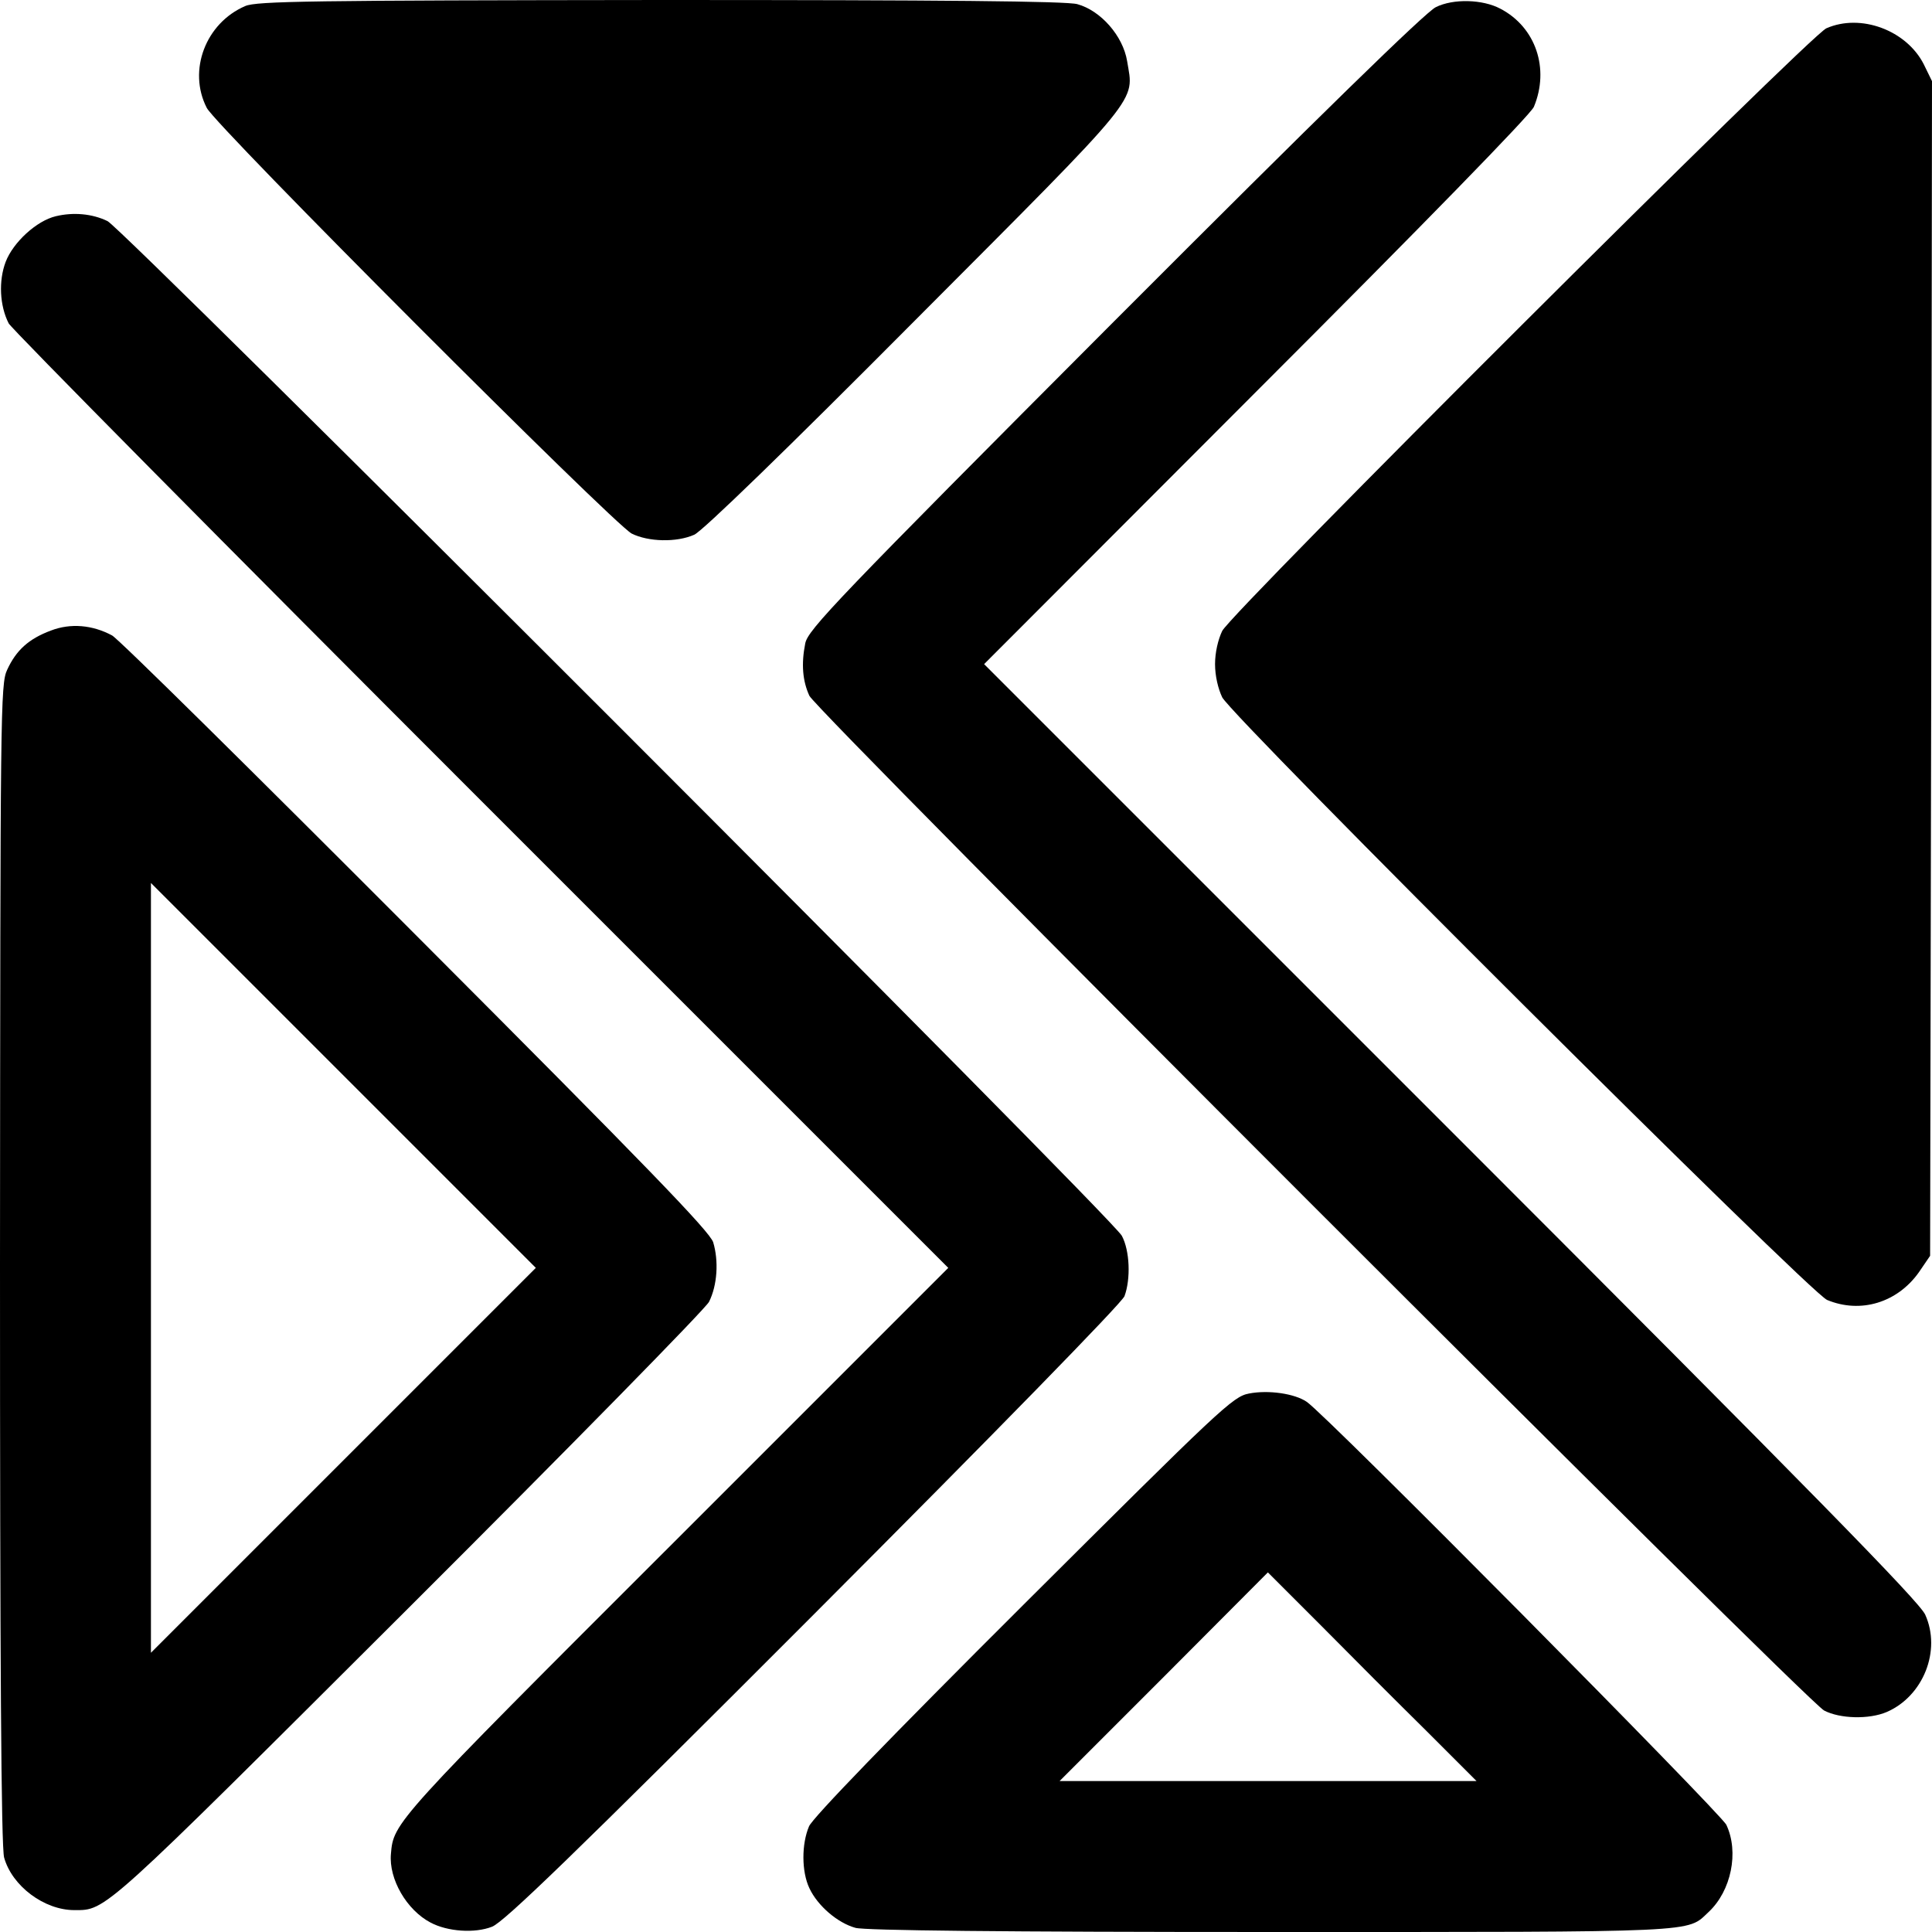
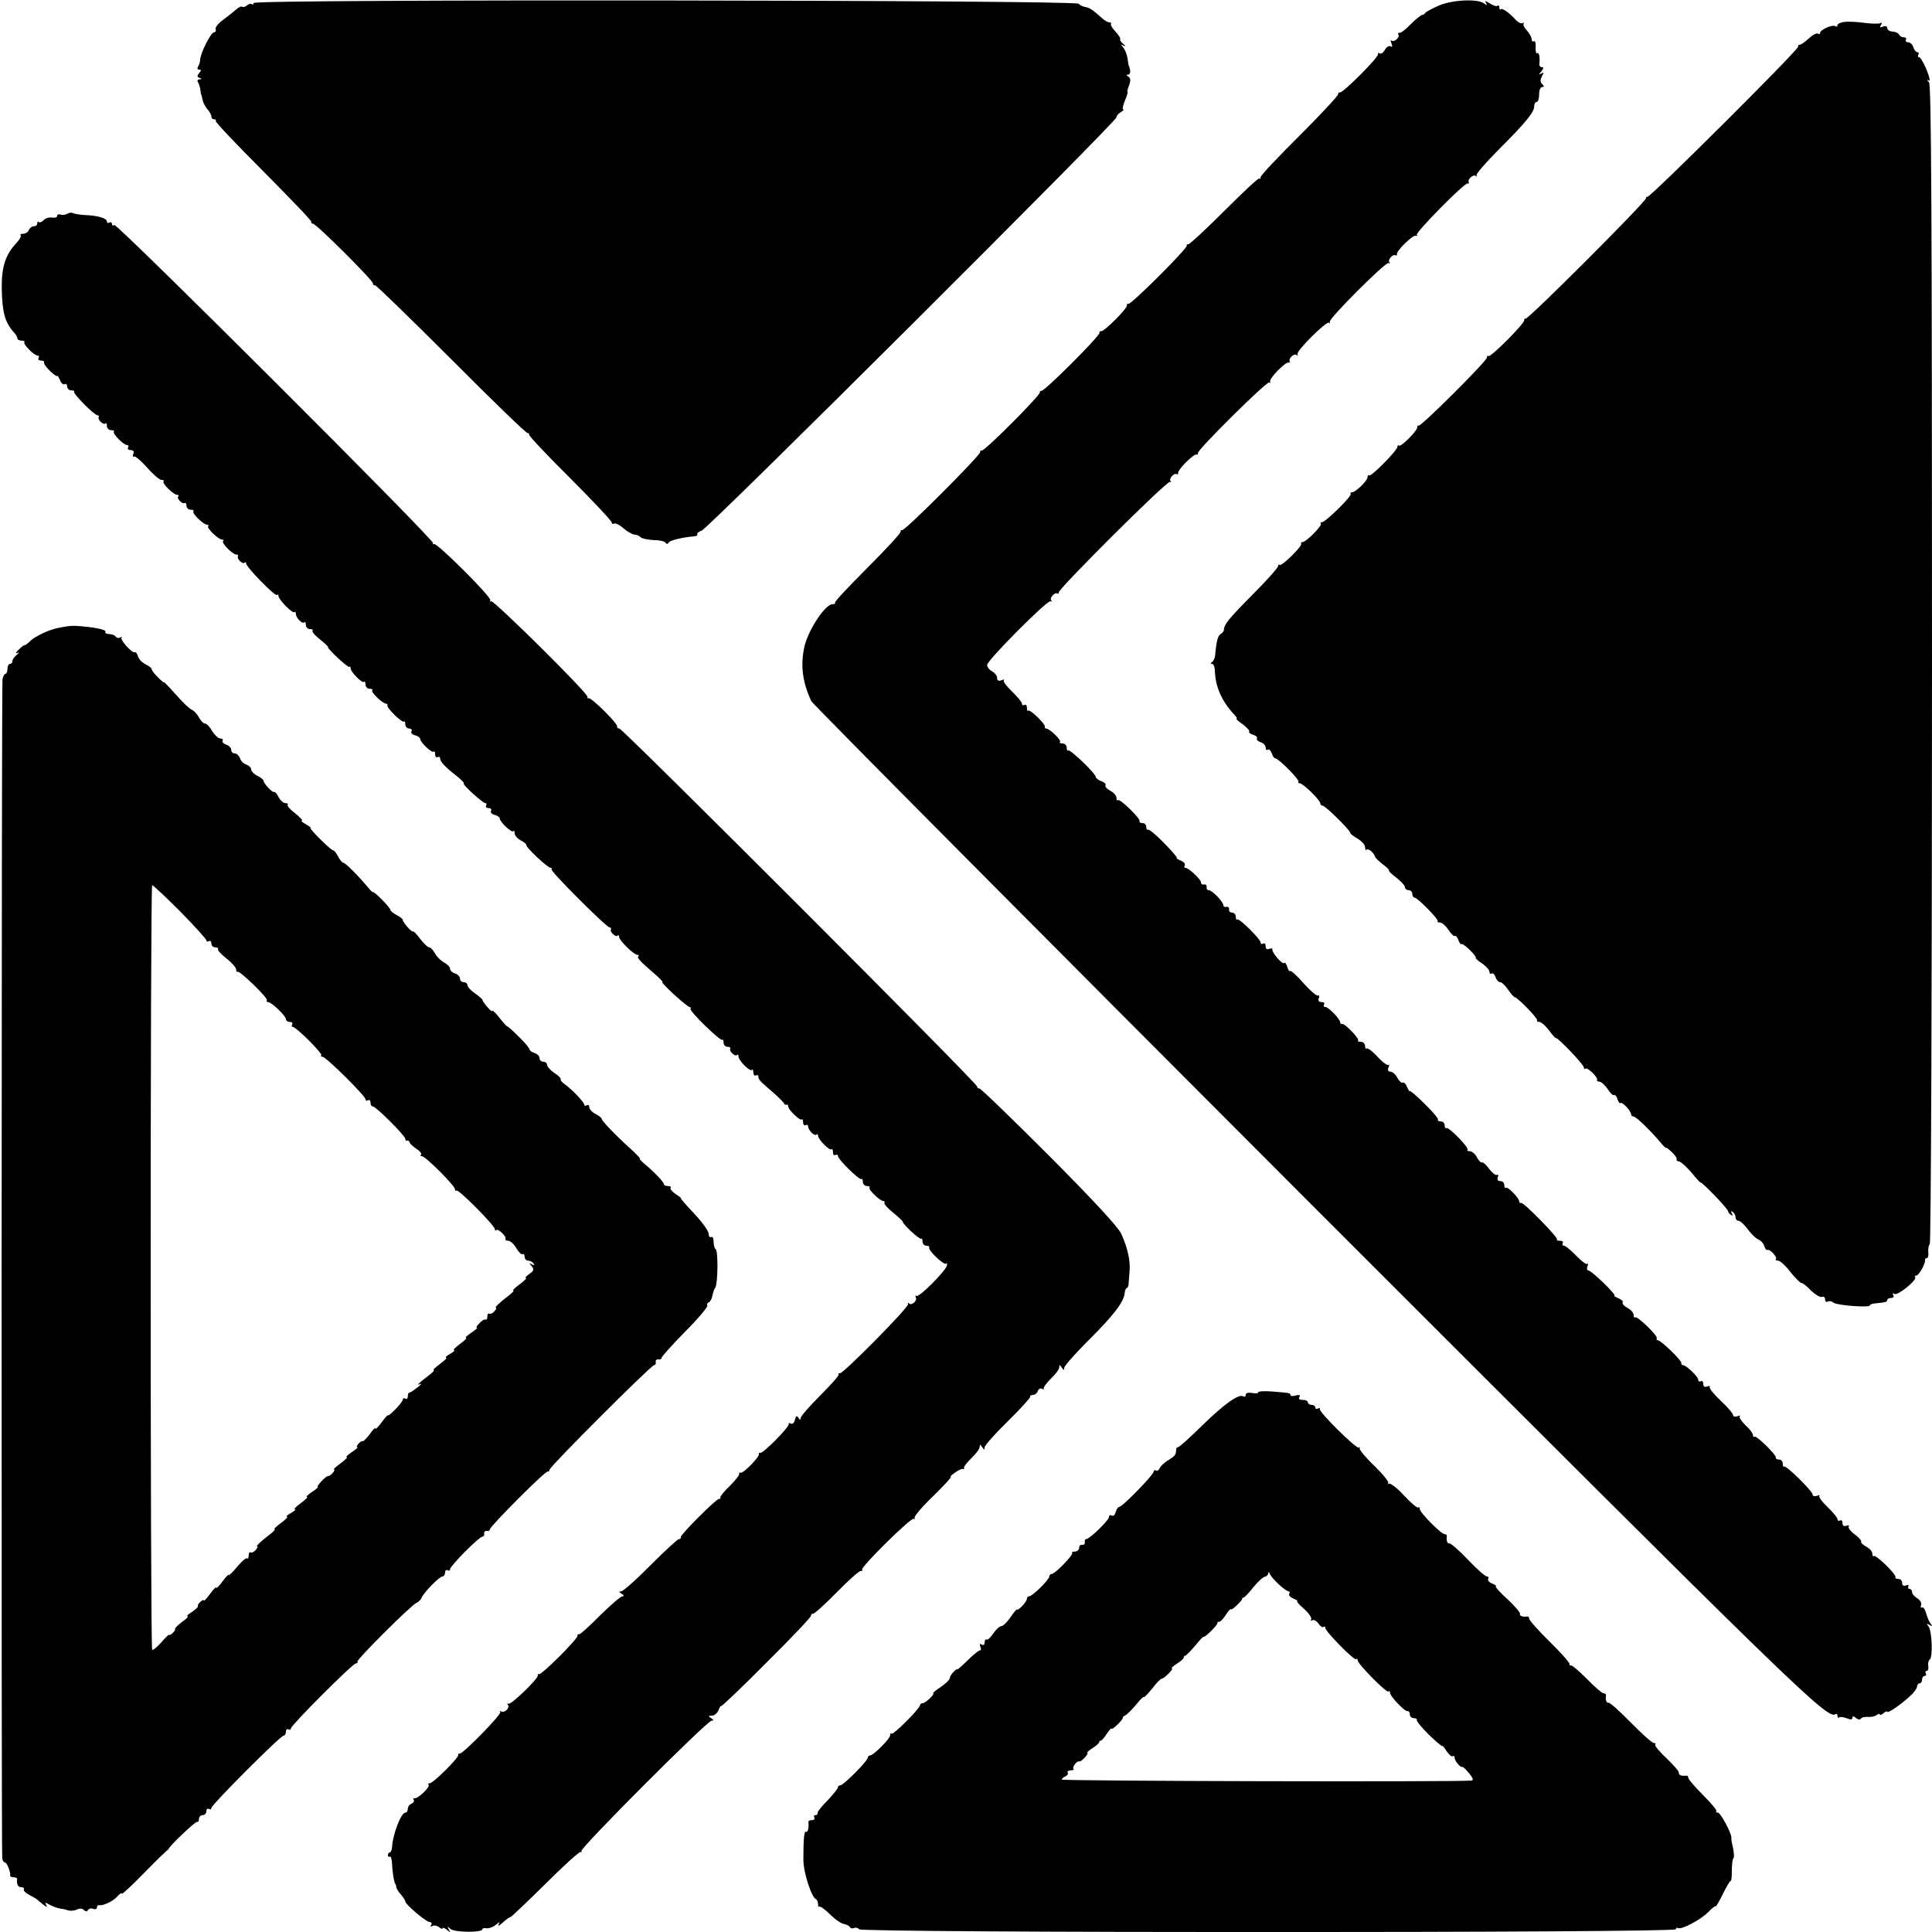
- <svg xmlns="http://www.w3.org/2000/svg" version="1.0" width="512pt" height="512pt" viewBox="0 0 512 512" preserveAspectRatio="xMidYMid meet">
-   <g transform="translate(0,512) scale(0.1,-0.1)" fill="#000000" stroke="none">
-     <path d="M650 5104 c-105 -45 -153 -171 -102 -270 25 -49 1077 -1102 1126 -1128 44 -22 119 -24 166 -3 22 10 243 224 586 569 608 610 579 575 561 686 -11 67 -70 134 -132 151 -28 8 -358 11 -1105 11 -926 -1 -1070 -3 -1100 -16z" />
-     <path d="M3805 5101 c-27 -13 -308 -287 -852 -832 -736 -738 -812 -818 -819 -854 -11 -55 -7 -100 11 -139 20 -42 2643 -2665 2689 -2689 42 -22 119 -24 166 -4 97 42 145 163 102 258 -15 34 -306 331 -1257 1282 l-1237 1237 721 722 c444 444 728 735 736 755 42 101 5 211 -89 260 -47 25 -125 27 -171 4z" />
-     <path d="M4840 5045 c-45 -20 -1574 -1545 -1601 -1597 -11 -23 -19 -57 -19 -88 0 -31 8 -65 19 -88 30 -56 1557 -1578 1603 -1597 89 -37 186 -7 243 73 l30 44 3 1556 2 1557 -22 45 c-46 90 -167 135 -258 95z" />
-     <path d="M148 4547 c-51 -12 -113 -69 -133 -121 -19 -50 -16 -116 8 -163 8 -15 572 -585 1252 -1265 l1238 -1238 -726 -726 c-744 -743 -744 -744 -751 -827 -6 -67 42 -149 105 -182 45 -24 117 -29 163 -11 32 13 208 182 853 828 486 487 816 825 823 843 17 46 14 121 -7 160 -23 46 -2646 2669 -2688 2689 -41 20 -91 24 -137 13z" />
-     <path d="M135 3449 c-59 -22 -92 -52 -116 -104 -18 -38 -18 -106 -19 -1575 0 -1044 3 -1547 11 -1573 21 -75 106 -139 186 -139 85 0 70 -13 886 801 428 427 786 792 796 811 22 44 26 108 11 158 -10 29 -171 196 -789 815 -427 428 -788 785 -804 793 -52 28 -110 33 -162 13z m775 -2199 l-510 -510 0 1020 0 1020 510 -510 510 -510 -510 -510z" />
-     <path d="M3310 1427 c-43 -8 -75 -39 -598 -560 -355 -354 -559 -565 -568 -587 -20 -47 -20 -120 1 -164 22 -47 75 -92 122 -105 25 -7 390 -11 1101 -11 1152 0 1101 -2 1160 53 60 56 81 159 47 231 -15 31 -1061 1087 -1112 1121 -32 22 -102 32 -153 22z m469 -893 l134 -134 -553 0 -552 0 276 276 276 277 143 -143 c78 -79 202 -203 276 -276z" />
+ <svg xmlns="http://www.w3.org/2000/svg" version="1.0" width="777pt" height="777pt" viewBox="0 0 777 777" preserveAspectRatio="xMidYMid meet">
+   <g transform="translate(0,777) scale(0.1,-0.1)" fill="#000000" stroke="none">
+     <path d="M1020 7758 c0 -6 -3 -8 -7 -5 -3 4 -12 2 -20 -5 -7 -6 -16 -8 -19 -5 -3 3 -14 -2 -24 -11 -10 -9 -34 -28 -53 -42 -19 -14 -32 -30 -30 -37 3 -7 0 -13 -6 -13 -13 0 -55 -84 -56 -110 0 -8 -4 -21 -8 -27 -5 -8 -3 -13 4 -13 9 0 9 -3 0 -14 -9 -11 -9 -15 1 -19 11 -4 10 -6 0 -6 -8 -1 -10 -6 -5 -13 4 -7 8 -21 9 -30 1 -10 2 -19 4 -20 1 -2 3 -11 5 -21 2 -10 11 -27 19 -36 9 -10 16 -23 16 -29 0 -7 5 -12 12 -12 6 0 9 -3 5 -6 -3 -3 83 -94 191 -202 108 -109 196 -200 194 -204 -1 -5 2 -8 7 -8 13 0 241 -227 241 -240 0 -5 3 -9 8 -7 4 1 142 -133 307 -298 164 -165 303 -299 307 -297 4 1 7 -1 6 -6 -2 -4 72 -83 165 -175 92 -92 167 -172 167 -178 0 -5 4 -8 9 -5 5 4 23 -5 39 -19 16 -14 36 -25 44 -25 8 0 19 -5 25 -11 5 -5 29 -10 52 -11 23 0 44 -5 47 -10 4 -7 9 -7 13 0 5 9 55 21 103 25 9 1 15 4 12 8 -2 4 6 11 18 15 26 8 1668 1645 1668 1662 0 6 8 16 18 21 9 6 14 11 9 11 -4 0 -1 16 7 35 8 19 13 35 11 35 -3 0 0 12 6 27 7 20 6 28 -3 35 -9 5 -9 8 -1 8 6 0 10 8 8 18 -2 9 -4 17 -5 17 -1 0 -3 13 -5 28 -2 16 -10 36 -17 45 -11 13 -11 15 2 8 9 -4 8 -2 -2 7 -10 8 -15 16 -13 19 3 3 -6 17 -19 31 -13 14 -21 28 -18 31 3 3 0 6 -6 6 -7 0 -21 8 -31 18 -37 33 -49 41 -67 44 -11 2 -22 8 -26 13 -11 15 -3318 19 -3318 3z" />
+     <path d="M5785 7747 c-27 -12 -51 -25 -53 -29 -2 -4 -8 -8 -12 -8 -5 0 -26 -17 -46 -37 -20 -21 -41 -37 -46 -35 -5 1 -7 -2 -4 -7 7 -11 -18 -33 -28 -24 -4 4 -4 -1 0 -11 5 -13 4 -17 -4 -12 -6 3 -16 -3 -22 -14 -6 -11 -15 -18 -21 -15 -5 4 -8 2 -7 -3 4 -11 -142 -158 -154 -154 -4 1 -7 -2 -6 -6 2 -5 -68 -80 -154 -166 -87 -86 -158 -162 -158 -168 0 -6 -3 -9 -6 -6 -3 3 -66 -56 -141 -131 -75 -75 -140 -135 -145 -134 -4 2 -7 -1 -5 -5 3 -11 -224 -238 -235 -234 -4 1 -7 -2 -6 -6 4 -11 -93 -108 -104 -104 -4 1 -7 -2 -6 -6 4 -11 -223 -238 -234 -234 -4 1 -7 -2 -6 -6 4 -10 -223 -238 -234 -234 -4 1 -7 -1 -6 -6 4 -10 -303 -318 -314 -314 -4 1 -7 -2 -6 -6 2 -5 -58 -70 -133 -145 -75 -75 -134 -138 -131 -141 3 -3 -1 -6 -10 -6 -30 0 -101 -109 -114 -176 -15 -74 -6 -139 29 -214 7 -13 914 -926 2016 -2029 1960 -1960 2069 -2066 2103 -2045 4 3 8 0 8 -7 0 -7 3 -10 6 -6 3 3 17 2 30 -3 16 -7 24 -6 24 1 0 8 4 8 14 0 8 -7 17 -8 20 -3 3 5 15 8 28 7 13 -1 29 2 36 8 6 5 12 6 12 2 0 -4 7 -2 15 5 8 7 15 9 15 6 0 -9 56 29 93 64 15 13 27 31 27 37 0 7 5 13 10 13 6 0 10 7 10 15 0 8 5 15 11 15 5 0 7 5 4 10 -3 6 -2 10 4 10 5 0 8 9 6 20 -2 11 1 22 6 26 13 8 9 115 -5 133 -9 12 -8 13 4 6 12 -7 13 -6 4 6 -6 8 -14 27 -18 42 -4 15 -11 25 -16 22 -5 -3 -7 1 -4 9 3 9 -3 20 -15 28 -12 7 -21 18 -21 25 0 7 -5 13 -11 13 -5 0 -7 4 -4 10 3 6 -1 7 -9 4 -11 -4 -16 0 -16 10 0 9 -7 16 -16 16 -8 0 -13 3 -11 7 5 10 -80 93 -87 85 -3 -3 -6 1 -6 10 0 8 -11 21 -25 28 -13 7 -22 16 -20 20 2 4 -9 17 -26 29 -16 12 -27 26 -24 31 3 6 -1 7 -9 4 -11 -4 -16 0 -16 11 0 9 -4 13 -10 10 -5 -3 -10 -1 -10 5 0 6 -18 28 -40 49 -22 21 -37 41 -33 45 4 4 0 4 -10 0 -10 -3 -17 -1 -17 5 0 14 -108 120 -115 113 -3 -3 -5 2 -5 11 0 10 -7 17 -15 17 -8 0 -14 3 -13 8 3 10 -79 91 -86 84 -3 -3 -6 0 -6 6 0 7 -13 25 -30 40 -16 16 -27 32 -23 36 4 4 0 4 -10 0 -10 -3 -17 -1 -17 5 0 6 -22 32 -50 58 -27 25 -47 50 -44 55 3 4 -2 5 -10 2 -11 -4 -16 0 -16 11 0 9 -4 13 -10 10 -5 -3 -10 -1 -10 6 0 12 -49 59 -62 59 -5 0 -7 3 -6 8 3 9 -82 92 -95 92 -4 0 -6 3 -4 8 6 9 -80 92 -87 84 -3 -3 -6 1 -6 10 0 8 -11 21 -25 28 -13 7 -22 17 -19 22 3 4 -5 12 -18 17 -13 6 -20 10 -15 10 11 1 -92 101 -104 101 -6 0 -8 7 -5 17 4 10 4 14 0 10 -4 -4 -24 11 -45 33 -21 22 -43 40 -49 40 -6 0 -8 5 -5 10 3 6 -2 10 -11 10 -10 0 -15 2 -12 5 6 7 -134 150 -144 147 -5 -1 -8 1 -8 6 0 13 -47 62 -54 55 -3 -3 -6 1 -6 10 0 10 -7 17 -16 17 -10 0 -14 5 -10 16 3 8 2 12 -4 9 -5 -3 -19 8 -31 24 -12 17 -25 28 -29 26 -4 -2 -13 7 -20 20 -7 14 -20 25 -28 25 -9 0 -13 3 -10 6 8 7 -75 92 -84 87 -5 -2 -8 3 -8 11 0 9 -7 16 -16 16 -8 0 -13 3 -11 8 2 4 -23 33 -55 64 -32 32 -58 54 -59 50 0 -4 -4 3 -10 16 -5 13 -13 21 -17 18 -5 -3 -15 6 -22 19 -7 14 -20 25 -28 25 -9 0 -12 6 -8 17 4 10 4 14 0 10 -4 -3 -24 11 -44 33 -20 22 -40 37 -44 33 -3 -3 -6 1 -6 10 0 10 -8 17 -17 17 -9 0 -14 2 -11 5 7 7 -54 70 -64 67 -5 -1 -8 1 -8 6 0 13 -47 62 -59 62 -7 0 -9 5 -6 10 3 6 -1 10 -10 10 -11 0 -15 5 -11 16 3 8 2 13 -3 10 -5 -3 -31 19 -57 48 -26 30 -51 53 -55 51 -4 -3 -9 5 -12 17 -4 12 -9 19 -13 15 -7 -7 -50 43 -47 55 2 4 -4 5 -12 2 -10 -4 -15 0 -15 11 0 9 -4 13 -10 10 -5 -3 -10 -2 -10 4 0 14 -87 100 -94 93 -3 -3 -6 2 -6 11 0 9 -7 17 -15 17 -8 0 -14 6 -12 13 1 6 -4 11 -10 10 -7 -2 -13 1 -13 6 0 14 -45 61 -59 61 -6 0 -10 6 -8 13 1 6 -4 11 -10 10 -7 -2 -13 2 -13 8 0 13 -50 59 -63 59 -5 0 -5 5 -2 10 3 6 -4 14 -17 19 -13 6 -20 10 -15 10 4 1 -19 27 -50 59 -32 33 -61 57 -65 55 -5 -2 -8 3 -8 11 0 9 -7 16 -16 16 -8 0 -13 3 -11 8 5 9 -80 92 -87 84 -3 -3 -6 1 -6 10 0 8 -11 21 -25 28 -13 7 -22 17 -19 22 3 4 -4 12 -16 16 -12 4 -22 12 -23 17 -1 15 -105 114 -111 107 -3 -3 -6 2 -6 11 0 9 -7 17 -17 17 -9 0 -13 3 -10 6 7 7 -42 54 -56 54 -4 0 -6 3 -5 8 3 10 -60 71 -67 64 -3 -3 -5 2 -5 12 0 9 -4 14 -10 11 -5 -3 -10 -1 -10 5 0 6 -18 28 -40 49 -22 21 -37 41 -33 45 4 4 0 4 -10 0 -12 -4 -17 -1 -17 10 0 8 -9 20 -20 26 -11 6 -20 17 -20 26 0 18 240 260 255 256 5 -2 7 -1 3 3 -9 9 14 35 25 28 4 -2 6 0 5 4 -4 13 434 449 447 445 5 -2 7 -1 3 3 -9 9 14 35 25 28 4 -2 6 0 5 4 -4 12 63 79 74 75 4 -1 7 1 6 6 -4 12 279 292 287 284 4 -4 5 -2 3 4 -4 12 62 80 75 76 4 -1 6 1 4 5 -7 11 19 34 28 25 4 -4 5 -2 3 4 -4 14 118 135 127 126 4 -4 5 -2 3 4 -4 13 223 240 236 236 6 -2 8 -1 4 3 -9 9 14 35 25 28 4 -2 6 0 5 4 -4 13 64 79 76 75 6 -2 8 -1 4 3 -8 8 192 211 204 207 5 -1 7 1 5 5 -7 11 19 34 28 25 4 -4 5 -2 3 4 -1 5 38 51 87 100 110 110 145 152 145 176 0 10 5 18 10 18 6 0 10 14 10 30 0 17 5 30 12 30 9 0 9 3 0 12 -8 8 -8 17 -1 31 9 15 8 18 -3 11 -11 -6 -11 -5 1 9 9 12 10 17 2 17 -7 0 -11 6 -10 13 3 26 -1 48 -9 43 -4 -3 -7 8 -6 25 1 16 -2 26 -7 23 -5 -3 -9 1 -9 9 0 7 -9 23 -19 34 -11 12 -17 24 -13 29 4 4 2 4 -4 1 -6 -3 -17 2 -26 11 -26 29 -56 51 -62 45 -3 -4 -6 0 -6 7 0 7 -3 10 -7 7 -3 -4 -17 0 -31 9 -17 11 -22 12 -16 3 6 -11 5 -12 -7 -3 -25 20 -129 15 -184 -9z" />
+     <path d="M7418 7682 c-16 -2 -28 -8 -28 -13 0 -6 -4 -8 -9 -4 -12 7 -61 -15 -61 -27 0 -5 -4 -7 -9 -3 -5 3 -22 -6 -37 -20 -15 -14 -31 -25 -36 -25 -5 0 -8 -3 -6 -7 5 -10 -600 -612 -607 -605 -3 3 -5 0 -5 -5 0 -14 -478 -492 -485 -485 -3 3 -5 0 -5 -6 0 -15 -137 -152 -144 -144 -4 3 -6 0 -6 -6 0 -14 -268 -281 -275 -274 -3 3 -5 0 -5 -6 0 -15 -67 -82 -74 -74 -3 3 -6 1 -6 -5 0 -14 -107 -123 -114 -115 -3 3 -6 0 -6 -7 0 -14 -48 -61 -63 -61 -6 0 -8 -3 -5 -6 8 -7 -101 -114 -115 -114 -6 0 -8 -3 -5 -6 7 -7 -59 -74 -73 -74 -6 0 -8 -3 -6 -7 5 -10 -80 -93 -87 -85 -3 3 -6 1 -6 -5 0 -6 -46 -58 -103 -115 -96 -97 -114 -119 -115 -142 0 -5 -6 -12 -13 -16 -11 -7 -17 -28 -22 -85 -1 -11 -6 -23 -12 -27 -7 -5 -7 -8 0 -8 6 0 11 -14 11 -31 3 -63 28 -119 76 -171 10 -10 15 -18 11 -18 -4 0 7 -11 25 -23 17 -13 29 -26 26 -30 -3 -3 4 -8 15 -12 12 -3 19 -10 16 -15 -3 -5 4 -11 15 -15 11 -3 20 -13 20 -21 0 -8 4 -13 9 -9 5 3 12 -4 16 -15 3 -11 10 -20 14 -20 13 0 100 -88 93 -94 -3 -3 -1 -6 5 -6 13 0 83 -68 83 -81 0 -5 4 -9 9 -9 11 0 111 -99 111 -109 0 -4 14 -15 30 -24 17 -10 30 -25 30 -34 0 -9 3 -14 6 -10 7 6 28 -11 34 -28 1 -5 16 -19 31 -31 16 -11 27 -23 25 -25 -2 -2 11 -15 30 -29 18 -14 34 -31 34 -37 0 -7 7 -13 15 -13 8 0 15 -7 15 -15 0 -8 4 -15 9 -15 12 0 99 -89 93 -95 -3 -3 1 -5 9 -5 8 0 23 -13 34 -29 10 -16 22 -28 26 -25 4 2 10 -5 14 -16 4 -11 9 -19 13 -17 8 4 62 -49 57 -55 -2 -2 9 -12 26 -23 16 -11 29 -26 29 -33 0 -7 4 -11 9 -7 5 3 12 -4 16 -15 3 -11 12 -20 18 -20 7 0 21 -14 32 -30 11 -16 23 -30 26 -30 11 0 97 -88 91 -94 -3 -3 1 -6 9 -6 8 0 25 -16 39 -34 14 -19 26 -33 28 -31 5 5 112 -107 112 -118 0 -6 3 -8 6 -5 7 8 51 -35 47 -44 -2 -5 2 -8 9 -8 7 0 22 -13 33 -29 10 -16 22 -28 26 -25 4 2 11 -5 14 -17 4 -11 9 -18 12 -15 7 6 43 -32 43 -46 0 -4 4 -8 9 -8 10 0 65 -53 106 -101 14 -17 25 -28 25 -25 0 3 10 -5 23 -17 13 -12 22 -25 20 -29 -2 -5 2 -8 9 -9 7 0 30 -21 51 -45 20 -25 37 -43 37 -40 0 3 25 -20 55 -51 30 -31 55 -60 55 -64 0 -4 5 -11 12 -15 7 -5 8 -3 3 6 -5 9 -4 11 3 6 7 -4 12 -14 12 -22 0 -8 6 -14 13 -14 6 0 23 -16 37 -35 14 -19 33 -37 42 -40 9 -3 20 -15 23 -26 4 -10 9 -18 13 -16 10 5 42 -30 34 -37 -3 -3 1 -6 9 -6 8 0 30 -20 49 -45 19 -24 40 -45 45 -45 6 0 23 -14 39 -31 17 -16 36 -27 43 -25 7 3 13 -1 13 -10 0 -8 5 -12 10 -9 6 4 17 2 24 -4 13 -11 146 -21 146 -11 0 3 9 7 20 8 43 4 50 6 50 14 0 4 7 8 16 8 9 0 12 5 8 12 -4 7 -3 8 5 4 13 -8 94 58 83 68 -3 3 -1 6 5 6 10 0 38 49 35 63 -1 4 2 7 7 7 5 0 8 11 6 25 -1 14 2 28 6 31 5 3 9 1034 9 2333 0 1848 -3 2330 -12 2340 -10 10 -10 12 -1 7 7 -4 3 14 -9 44 -11 27 -25 50 -30 50 -5 0 -6 5 -3 10 3 6 2 10 -4 10 -5 0 -13 9 -16 20 -3 11 -13 20 -21 20 -8 0 -12 5 -9 10 3 6 0 10 -9 10 -8 0 -16 5 -18 10 -2 6 -13 12 -26 13 -12 0 -22 7 -22 14 0 7 -7 10 -17 6 -12 -5 -14 -3 -8 7 5 8 4 11 -2 7 -5 -3 -34 -3 -64 1 -30 4 -66 6 -81 4z" />
+     <path d="M270 6910 c-7 -4 -19 -6 -27 -3 -7 3 -13 0 -13 -5 0 -6 -9 -9 -20 -7 -11 2 -26 -2 -34 -10 -7 -8 -16 -11 -20 -8 -3 4 -6 1 -6 -5 0 -7 -6 -12 -14 -12 -8 0 -16 -7 -20 -15 -3 -8 -13 -15 -22 -15 -10 0 -15 -3 -11 -6 3 -3 -3 -16 -14 -28 -47 -49 -63 -98 -62 -186 2 -98 13 -137 50 -178 7 -7 13 -18 13 -23 0 -5 8 -9 17 -9 9 0 14 -3 11 -6 -7 -7 39 -54 53 -54 6 0 7 -4 4 -10 -3 -5 1 -10 10 -10 9 0 14 -3 12 -7 -2 -5 9 -20 24 -35 16 -15 29 -24 30 -20 0 4 4 -3 10 -16 5 -13 13 -20 19 -17 5 3 10 -1 10 -9 0 -9 8 -16 17 -16 9 0 14 -2 11 -5 -6 -7 81 -95 94 -95 5 0 7 -3 5 -7 -6 -10 19 -34 27 -26 3 4 6 -1 6 -10 0 -9 7 -17 17 -17 9 0 14 -3 11 -6 -7 -7 39 -54 53 -54 6 0 7 -4 4 -10 -3 -5 1 -10 10 -10 11 0 15 -5 11 -16 -3 -8 -2 -13 3 -10 5 3 28 -17 52 -44 24 -27 50 -50 58 -50 8 0 12 -3 9 -6 -8 -7 40 -54 54 -54 6 0 9 -3 5 -6 -8 -8 16 -33 26 -27 4 2 7 -3 7 -11 0 -9 8 -16 17 -16 9 0 14 -3 11 -6 -8 -7 40 -54 54 -54 6 0 9 -3 5 -6 -7 -7 41 -54 56 -54 6 0 8 -3 4 -6 -7 -8 38 -54 53 -54 6 0 9 -3 7 -7 -6 -10 19 -34 27 -26 3 4 6 2 6 -3 0 -15 117 -134 124 -127 3 4 6 2 6 -4 0 -14 57 -72 64 -65 3 3 6 0 6 -7 0 -16 26 -42 34 -34 3 4 6 -1 6 -10 0 -9 7 -17 17 -17 9 0 13 -3 10 -6 -4 -4 9 -19 29 -35 19 -15 34 -29 33 -31 -4 -6 81 -85 86 -80 3 3 5 0 5 -6 0 -14 47 -62 54 -54 3 3 6 -2 6 -11 0 -9 7 -17 17 -17 9 0 13 -3 10 -6 -7 -7 42 -54 56 -54 4 0 6 -3 5 -7 -3 -11 60 -72 67 -65 3 3 5 -2 5 -11 0 -9 7 -17 16 -17 8 0 12 -5 9 -11 -4 -6 2 -13 14 -16 12 -3 21 -10 21 -15 0 -13 47 -58 54 -51 3 4 6 -1 6 -11 0 -9 5 -14 10 -11 6 3 10 1 10 -5 0 -13 19 -34 68 -72 19 -16 31 -28 27 -28 -5 0 11 -18 35 -40 24 -22 47 -40 52 -40 5 0 6 -4 3 -10 -3 -5 1 -10 10 -10 9 0 13 -5 10 -11 -4 -6 2 -13 14 -16 12 -3 21 -10 21 -15 0 -13 47 -58 54 -51 3 4 6 0 6 -9 0 -8 11 -21 25 -28 13 -7 23 -16 22 -19 -3 -8 85 -91 97 -91 5 0 7 -3 4 -6 -7 -6 221 -234 234 -234 5 0 7 -3 5 -7 -6 -10 19 -34 27 -26 3 4 6 1 6 -5 0 -14 59 -72 73 -72 6 0 8 -3 4 -6 -6 -6 7 -20 66 -71 21 -18 35 -33 31 -33 -4 0 17 -22 47 -50 30 -27 58 -50 62 -50 5 0 6 -3 4 -7 -5 -10 121 -132 128 -125 3 3 5 -2 5 -11 0 -9 7 -17 16 -17 8 0 13 -3 11 -7 -6 -10 19 -34 27 -26 3 4 6 1 6 -6 0 -16 46 -62 54 -54 3 4 6 -1 6 -11 0 -9 5 -14 10 -11 5 3 10 1 10 -5 0 -12 6 -18 63 -67 20 -18 38 -36 40 -40 1 -5 5 -7 10 -6 4 2 7 -1 7 -7 0 -13 48 -59 54 -52 3 3 6 -2 6 -12 0 -9 5 -14 10 -11 5 3 10 1 10 -5 0 -15 26 -41 34 -33 3 4 6 1 6 -5 0 -14 47 -62 54 -54 3 3 6 -2 6 -12 0 -9 4 -14 10 -11 5 3 10 1 10 -4 0 -14 88 -100 95 -93 3 3 5 -2 5 -11 0 -9 8 -17 17 -17 9 0 13 -3 10 -6 -7 -7 42 -54 55 -54 5 0 7 -4 5 -9 -1 -5 15 -22 36 -39 21 -17 38 -33 38 -36 0 -10 68 -73 74 -68 3 3 5 -2 5 -11 0 -9 7 -17 16 -17 8 0 13 -3 11 -7 -6 -11 60 -73 68 -65 4 4 5 0 3 -8 -5 -22 -111 -128 -122 -122 -5 3 -6 0 -3 -5 8 -13 -17 -36 -27 -25 -4 4 -6 2 -4 -3 4 -12 -262 -281 -274 -278 -4 2 -7 -1 -5 -5 1 -5 -33 -43 -75 -85 -43 -43 -78 -83 -78 -90 0 -9 -3 -8 -9 1 -6 10 -10 8 -14 -8 -3 -13 -10 -19 -17 -15 -6 3 -9 3 -8 -2 4 -11 -103 -119 -114 -116 -4 2 -7 0 -6 -5 4 -10 -62 -78 -73 -75 -5 2 -8 -1 -6 -5 1 -5 -16 -26 -38 -48 -22 -21 -39 -42 -38 -46 2 -5 0 -7 -5 -6 -9 3 -157 -145 -154 -154 1 -5 -2 -8 -8 -8 -5 0 -56 -47 -114 -105 -57 -58 -110 -105 -118 -105 -10 0 -9 -3 2 -10 10 -6 11 -10 3 -10 -7 0 -47 -35 -90 -77 -42 -43 -80 -77 -85 -76 -4 2 -7 -1 -5 -5 3 -11 -144 -158 -155 -155 -4 2 -7 -1 -5 -5 3 -12 -106 -118 -118 -114 -5 2 -7 0 -3 -4 11 -10 -12 -35 -26 -27 -6 3 -8 3 -4 -2 8 -8 -152 -171 -164 -168 -4 2 -7 -1 -5 -5 3 -11 -105 -118 -116 -114 -5 1 -6 -1 -3 -6 6 -10 -45 -58 -57 -54 -5 1 -6 -2 -3 -7 3 -5 -1 -11 -9 -15 -8 -3 -15 -12 -15 -21 0 -8 -4 -15 -10 -15 -17 0 -51 -89 -53 -137 -1 -13 -5 -23 -9 -23 -4 0 -8 -5 -8 -11 0 -5 3 -8 8 -6 4 3 8 -11 9 -31 1 -33 8 -73 13 -79 2 -2 3 -7 4 -13 0 -5 9 -19 19 -30 9 -11 17 -23 17 -27 0 -12 84 -83 98 -83 7 0 10 -5 6 -12 -4 -7 -3 -8 5 -4 6 4 18 2 26 -4 8 -7 15 -9 15 -5 0 4 8 1 17 -6 15 -12 16 -12 8 1 -7 13 -6 13 7 2 17 -14 128 -15 128 -1 0 4 8 6 18 4 9 -1 26 5 36 14 16 13 18 13 11 1 -4 -8 3 -5 17 8 13 12 27 22 31 22 3 0 66 60 139 132 73 73 137 131 143 130 5 -2 7 -1 3 3 -9 9 506 525 524 525 9 0 9 3 -2 10 -13 8 -12 10 3 10 10 0 22 10 27 23 5 12 9 19 9 15 1 -4 83 74 183 175 101 100 182 185 180 190 -1 4 3 7 8 7 6 0 49 39 97 88 47 48 90 86 95 84 5 -1 8 1 5 5 -6 11 199 213 208 205 4 -4 5 -2 3 4 -2 6 32 46 76 88 43 42 74 76 70 76 -5 0 3 8 16 17 14 10 28 17 32 15 5 -1 7 1 5 6 -1 4 13 21 30 38 18 17 33 37 33 45 0 11 2 11 10 -1 8 -12 10 -12 10 -1 0 8 42 55 93 105 50 49 91 94 90 98 -2 4 3 8 11 8 8 0 17 7 20 16 3 8 11 12 16 9 6 -4 9 -3 8 2 -2 4 12 22 29 39 18 17 33 37 33 45 0 11 2 11 10 -1 8 -12 10 -12 10 -1 0 7 43 56 96 109 102 101 144 156 147 191 1 11 5 21 9 21 3 0 7 8 7 18 1 9 2 33 4 52 3 42 -8 90 -33 147 -13 28 -107 130 -291 315 -150 150 -276 272 -281 271 -4 -2 -8 2 -8 7 0 14 -1426 1440 -1439 1440 -6 0 -10 4 -9 8 4 11 -104 118 -115 114 -5 -1 -6 1 -4 5 6 11 -380 393 -388 385 -4 -4 -5 -2 -3 4 4 14 -213 230 -226 226 -6 -2 -8 -1 -4 3 9 10 -1271 1287 -1282 1280 -6 -4 -10 -1 -10 5 0 6 -4 8 -10 5 -5 -3 -10 -2 -10 4 0 13 -35 24 -86 26 -23 1 -45 5 -51 8 -5 3 -15 2 -23 -3z" />
+     <path d="M206 5237 c-30 -10 -66 -29 -80 -41 -13 -13 -26 -23 -28 -21 -2 1 -12 -7 -23 -18 -12 -11 -14 -17 -5 -13 9 5 8 2 -2 -7 -10 -8 -18 -19 -18 -26 0 -6 -4 -11 -10 -11 -5 0 -10 -9 -10 -20 0 -11 -4 -20 -8 -20 -4 0 -10 -10 -12 -22 -4 -22 -5 -4705 -1 -4741 1 -9 6 -17 10 -17 9 0 24 -38 22 -53 -1 -4 6 -7 14 -7 8 0 14 -3 14 -7 -3 -21 3 -33 17 -33 8 0 13 -4 10 -8 -3 -5 7 -15 22 -23 15 -8 29 -16 32 -19 3 -3 14 -12 24 -20 14 -11 18 -11 12 -2 -7 12 -5 12 15 1 13 -7 32 -14 42 -15 9 -1 19 -3 22 -4 12 -6 31 -6 46 1 9 5 21 3 26 -2 8 -8 13 -8 17 0 4 5 13 8 21 4 8 -3 15 0 15 6 0 6 3 10 8 9 15 -4 58 16 74 35 10 11 18 16 18 11 0 -4 42 34 92 86 51 52 94 94 96 92 1 -1 1 -1 0 1 -5 5 108 113 115 110 4 -2 7 3 7 11 0 9 7 16 15 16 8 0 15 7 15 16 0 8 5 12 10 9 6 -3 10 -2 10 4 0 12 278 291 291 291 5 0 9 7 9 16 0 8 5 12 10 9 5 -3 10 -2 10 4 0 12 248 261 261 261 5 0 8 3 7 8 -3 9 216 227 236 235 9 4 19 14 22 22 9 21 71 85 84 85 5 0 10 7 10 16 0 8 5 12 10 9 6 -3 10 -2 10 4 0 13 117 131 130 131 5 0 9 6 7 12 -1 7 4 12 11 11 6 -2 12 1 12 6 0 12 223 236 233 233 4 -1 7 2 7 7 0 12 409 421 421 421 5 0 8 6 6 13 -1 6 4 11 11 10 6 -2 12 1 12 5 0 5 43 53 95 106 53 53 93 101 90 106 -3 4 -1 10 5 12 6 2 12 13 15 26 2 12 7 28 12 34 10 18 12 148 1 154 -4 3 -8 16 -8 30 0 14 -4 22 -10 19 -5 -3 -10 3 -10 13 0 11 -26 47 -58 81 -32 34 -56 61 -53 61 3 0 -6 8 -22 18 -15 10 -24 22 -20 25 3 4 -1 7 -10 7 -9 0 -17 3 -17 8 0 8 -42 52 -79 82 -13 11 -21 20 -18 20 4 0 -12 17 -35 38 -59 53 -118 114 -118 122 0 4 -11 13 -25 20 -14 7 -25 20 -25 27 0 8 -5 11 -10 8 -6 -3 -10 -3 -10 2 0 10 -51 63 -78 82 -12 8 -19 17 -17 21 2 3 -10 15 -26 25 -16 11 -29 26 -29 33 0 6 -7 12 -15 12 -8 0 -15 6 -15 14 0 8 -9 18 -20 21 -11 3 -20 10 -20 14 0 5 -20 29 -45 53 -25 25 -45 43 -45 40 0 -2 -13 12 -30 33 -16 21 -30 34 -30 30 0 -5 -9 2 -20 15 -11 13 -20 26 -20 29 0 3 -14 15 -30 26 -16 11 -30 26 -30 33 0 6 -7 12 -15 12 -8 0 -15 6 -15 14 0 8 -9 18 -20 21 -11 3 -20 12 -20 19 0 7 -11 18 -24 25 -13 7 -30 24 -37 37 -7 13 -17 24 -23 24 -6 0 -22 16 -36 34 -14 19 -27 32 -29 30 -5 -4 -41 36 -41 46 0 4 -11 13 -25 20 -14 7 -25 17 -25 21 0 4 -16 23 -35 42 -19 19 -35 33 -35 29 0 -3 -9 6 -20 19 -40 48 -91 99 -99 99 -4 0 -14 11 -21 25 -7 14 -16 25 -20 25 -9 0 -100 90 -91 90 3 1 -5 7 -19 15 -14 8 -21 14 -16 15 5 0 -7 13 -27 29 -20 15 -34 31 -30 35 3 3 0 6 -9 6 -8 0 -21 11 -28 25 -7 14 -16 23 -18 20 -5 -5 -42 34 -42 45 0 4 -11 13 -25 20 -14 7 -25 19 -25 26 0 7 -9 15 -19 19 -11 3 -23 15 -26 26 -4 10 -13 19 -21 19 -8 0 -14 6 -14 14 0 8 -9 18 -20 21 -11 4 -18 11 -15 16 4 5 -1 9 -9 9 -8 0 -23 14 -33 30 -9 17 -22 30 -28 30 -7 0 -18 11 -25 25 -7 13 -20 27 -29 31 -9 3 -37 30 -63 60 -27 30 -48 52 -48 50 0 -3 -11 6 -25 20 -14 14 -25 28 -25 33 0 4 -11 13 -24 19 -13 6 -27 20 -31 32 -3 11 -9 19 -13 17 -10 -6 -61 51 -53 59 3 4 1 4 -6 0 -6 -3 -14 -2 -18 4 -3 5 -15 10 -26 10 -11 0 -18 4 -15 9 6 9 -51 20 -121 24 -23 1 -67 -6 -97 -16z m519 -1133 c58 -59 105 -111 105 -116 0 -5 5 -6 10 -3 6 3 10 -1 10 -9 0 -9 7 -16 16 -16 8 0 13 -3 11 -7 -3 -5 13 -21 34 -38 21 -16 38 -36 39 -44 0 -8 2 -12 5 -9 7 7 123 -105 118 -114 -2 -5 0 -8 5 -8 14 0 72 -56 72 -69 0 -6 7 -11 16 -11 8 0 12 -4 9 -10 -3 -5 -2 -10 3 -10 13 0 121 -108 114 -114 -3 -4 -1 -6 5 -6 14 0 173 -158 173 -171 0 -6 5 -7 10 -4 6 3 10 -1 10 -9 0 -9 4 -16 10 -16 12 0 130 -118 130 -130 0 -6 3 -9 8 -7 4 1 8 -2 9 -7 1 -5 13 -16 27 -26 15 -9 23 -20 19 -23 -3 -4 -2 -7 4 -7 14 0 133 -119 133 -133 0 -6 2 -8 6 -5 7 7 154 -141 154 -155 0 -6 3 -8 6 -4 7 7 42 -26 37 -35 -2 -5 3 -8 11 -8 8 0 23 -13 32 -29 10 -17 21 -28 26 -25 4 3 8 -2 8 -10 0 -9 6 -16 14 -16 8 0 18 -5 22 -12 5 -7 3 -8 -7 -3 -12 7 -12 6 -1 -7 11 -14 9 -19 -10 -32 -12 -9 -18 -16 -13 -16 5 0 -6 -11 -25 -25 -19 -14 -30 -25 -26 -25 5 0 -4 -10 -20 -22 -38 -29 -57 -48 -49 -48 3 0 0 -6 -7 -14 -7 -8 -16 -12 -20 -9 -5 2 -8 -3 -8 -12 0 -9 -3 -14 -7 -12 -5 2 -16 -4 -25 -15 -10 -10 -15 -18 -10 -18 4 0 -6 -9 -23 -20 -16 -11 -26 -20 -21 -20 6 0 -5 -11 -24 -25 -19 -14 -30 -25 -24 -25 5 -1 -2 -7 -16 -15 -14 -8 -21 -14 -16 -15 6 0 -5 -11 -24 -25 -19 -14 -30 -25 -26 -25 5 0 -4 -10 -20 -22 -39 -29 -53 -43 -34 -34 8 4 4 -2 -10 -13 -14 -11 -28 -21 -32 -21 -5 0 -8 -7 -8 -16 0 -8 -4 -12 -10 -9 -5 3 -10 2 -10 -4 0 -5 -14 -23 -30 -39 -17 -17 -30 -28 -30 -24 0 3 -11 -9 -25 -28 -14 -19 -25 -30 -25 -25 0 5 -11 -5 -23 -23 -13 -17 -26 -30 -28 -28 -2 2 -10 -2 -17 -10 -7 -8 -9 -14 -5 -14 4 0 -5 -9 -22 -20 -16 -11 -26 -20 -21 -20 6 0 -5 -11 -24 -25 -19 -14 -31 -25 -27 -25 4 0 2 -6 -5 -14 -7 -8 -15 -13 -18 -12 -3 1 -15 -8 -27 -21 -12 -13 -19 -23 -15 -23 4 0 -6 -9 -23 -20 -16 -11 -26 -20 -21 -20 6 0 -5 -11 -24 -25 -19 -14 -30 -25 -24 -25 5 -1 -2 -7 -16 -15 -14 -8 -21 -14 -16 -15 6 0 -5 -11 -24 -25 -19 -14 -30 -25 -26 -25 5 0 -4 -10 -20 -22 -38 -29 -57 -48 -49 -48 3 0 0 -6 -7 -14 -7 -8 -16 -12 -20 -9 -5 2 -8 -4 -8 -13 0 -10 -3 -15 -6 -11 -4 3 -22 -12 -40 -34 -19 -23 -34 -37 -34 -33 0 4 -11 -7 -25 -26 -14 -19 -25 -30 -25 -25 0 5 -11 -6 -25 -25 -14 -19 -25 -31 -25 -27 0 4 -6 2 -14 -5 -8 -7 -12 -15 -10 -17 2 -3 -8 -13 -23 -23 -16 -10 -24 -18 -19 -18 6 0 -4 -11 -22 -23 -17 -13 -30 -26 -28 -28 2 -2 -2 -10 -10 -17 -8 -7 -14 -10 -14 -7 0 3 -14 -10 -31 -30 -18 -20 -34 -33 -37 -30 -8 8 -8 3075 0 3075 4 0 55 -48 113 -106z" />
+     <path d="M5060 2170 c0 -4 -11 -5 -25 -2 -15 2 -25 0 -25 -7 0 -7 -4 -10 -9 -7 -18 12 -77 -30 -164 -115 -50 -49 -94 -89 -99 -89 -4 0 -8 -4 -8 -10 0 -21 -4 -25 -32 -43 -16 -9 -31 -24 -34 -32 -4 -8 -10 -12 -15 -9 -5 3 -9 1 -9 -4 0 -13 -126 -142 -138 -142 -5 0 -12 -9 -15 -21 -3 -12 -10 -18 -16 -14 -6 3 -11 1 -11 -6 0 -13 -78 -89 -92 -89 -4 0 -7 -6 -5 -12 1 -7 -4 -12 -10 -11 -7 2 -13 -4 -13 -12 0 -8 -8 -15 -17 -15 -9 0 -14 -2 -11 -5 7 -7 -69 -85 -82 -85 -5 0 -10 -5 -10 -10 0 -13 -68 -80 -81 -80 -5 0 -9 -4 -9 -10 0 -5 -9 -19 -20 -30 -11 -11 -20 -17 -20 -13 0 4 -11 -9 -25 -30 -14 -20 -31 -37 -38 -37 -7 0 -21 -13 -32 -29 -10 -16 -23 -27 -27 -25 -4 3 -8 -2 -8 -11 0 -10 -5 -13 -12 -9 -8 5 -9 2 -5 -9 3 -9 3 -16 -1 -14 -4 1 -27 -17 -50 -40 -23 -23 -42 -39 -42 -37 0 3 -7 -1 -15 -10 -8 -8 -15 -19 -15 -25 0 -6 -17 -22 -37 -36 -21 -14 -34 -25 -30 -25 4 0 -2 -9 -13 -20 -11 -11 -24 -20 -30 -20 -5 0 -10 -4 -10 -8 0 -13 -108 -121 -114 -114 -4 3 -6 0 -6 -7 0 -13 -67 -81 -81 -81 -5 0 -9 -4 -9 -9 0 -13 -98 -111 -110 -111 -6 0 -10 -4 -10 -8 0 -5 -19 -29 -42 -53 -24 -24 -42 -47 -40 -51 1 -5 -3 -8 -9 -8 -5 0 -7 -4 -4 -10 3 -5 -1 -10 -9 -10 -9 0 -15 -3 -15 -7 3 -21 -2 -44 -9 -40 -8 6 -11 -29 -11 -112 0 -51 32 -151 51 -159 4 -2 8 -11 8 -20 0 -8 2 -13 5 -10 3 3 23 -11 43 -31 20 -20 46 -38 57 -39 11 -2 21 -8 23 -12 2 -5 9 -7 17 -4 7 3 16 1 20 -5 9 -15 3285 -15 3285 0 0 5 4 8 8 5 14 -8 90 32 122 64 16 17 30 27 30 23 0 -4 13 18 29 50 15 31 30 55 32 53 2 -3 4 16 4 41 0 24 3 47 6 49 4 2 3 21 -1 41 -5 20 -8 39 -7 42 3 14 -43 101 -54 101 -7 0 -10 3 -6 6 3 3 -21 32 -54 65 -32 32 -59 63 -59 69 0 5 -3 9 -7 9 -19 -3 -33 2 -31 11 2 5 -21 31 -49 58 -29 27 -50 52 -46 56 3 3 1 6 -6 6 -6 0 -48 37 -93 83 -44 45 -84 81 -89 79 -8 -2 -13 12 -10 30 0 5 -4 8 -10 8 -6 0 -36 26 -67 58 -31 31 -60 56 -64 54 -4 -1 -7 2 -6 6 2 4 -34 45 -79 89 -46 45 -83 87 -83 93 0 5 -3 9 -7 9 -19 -3 -33 2 -30 11 1 5 -22 32 -52 60 -30 27 -50 50 -45 51 5 0 -1 4 -14 10 -13 5 -20 13 -17 19 3 5 1 10 -5 10 -7 0 -41 30 -77 68 -35 37 -69 66 -74 65 -8 -3 -13 11 -10 30 0 4 -3 7 -9 7 -14 0 -100 87 -100 101 0 7 -3 10 -6 6 -4 -3 -29 18 -57 48 -27 30 -55 51 -61 48 -6 -3 -8 -2 -3 2 4 5 -21 36 -55 69 -35 33 -61 65 -60 71 2 5 1 7 -3 3 -8 -8 -161 143 -157 155 1 5 -2 6 -8 2 -5 -3 -10 -1 -10 4 0 6 -7 11 -15 11 -8 0 -15 5 -15 10 0 6 -9 10 -21 10 -13 0 -18 4 -13 12 5 8 0 9 -14 6 -12 -4 -22 -3 -22 1 0 9 -3 9 -77 15 -29 2 -53 1 -53 -4z m83 -772 c17 -16 35 -28 39 -28 5 0 6 -5 3 -10 -3 -6 4 -14 17 -19 13 -6 19 -10 15 -10 -4 -1 8 -15 28 -32 19 -17 32 -36 28 -42 -3 -5 -1 -7 5 -3 6 3 17 -3 25 -14 7 -11 17 -17 20 -13 4 3 7 2 7 -4 0 -14 117 -133 124 -126 3 4 6 2 6 -4 0 -15 117 -133 124 -126 3 4 6 2 6 -4 0 -15 61 -79 72 -75 4 1 8 -5 8 -13 0 -8 7 -15 16 -15 8 0 14 -3 12 -7 -2 -5 20 -31 49 -60 29 -28 53 -48 53 -45 0 4 8 -5 18 -21 10 -15 22 -24 25 -20 4 3 7 1 7 -6 0 -13 25 -42 31 -37 2 2 14 -10 27 -25 16 -20 19 -29 10 -30 -75 -6 -1648 -2 -1648 4 0 4 7 10 15 13 8 4 12 10 9 15 -3 5 3 9 12 9 10 0 15 3 11 6 -6 7 15 34 23 30 3 -2 13 5 23 16 9 10 14 18 10 18 -5 0 5 9 20 19 16 10 28 21 28 25 -1 3 2 6 5 5 4 0 15 12 25 28 10 15 19 25 19 21 0 -4 11 3 23 15 13 12 23 25 23 29 -1 3 4 7 9 9 6 2 25 21 43 42 17 21 32 36 32 32 0 -4 15 11 33 33 17 23 35 41 40 41 10 1 49 41 40 41 -5 0 5 9 20 19 16 10 28 21 28 25 -1 3 2 7 7 8 4 1 22 20 40 41 17 21 32 37 32 34 0 -3 13 6 28 21 16 15 28 30 28 34 -1 3 3 6 8 6 5 0 17 13 27 29 10 15 19 25 19 21 0 -4 11 3 23 15 13 12 23 24 23 27 -1 3 2 5 5 5 4 0 22 19 40 42 19 23 40 42 47 42 6 1 12 7 13 14 0 7 3 6 6 -3 3 -8 20 -27 36 -42z" />
  </g>
</svg>
